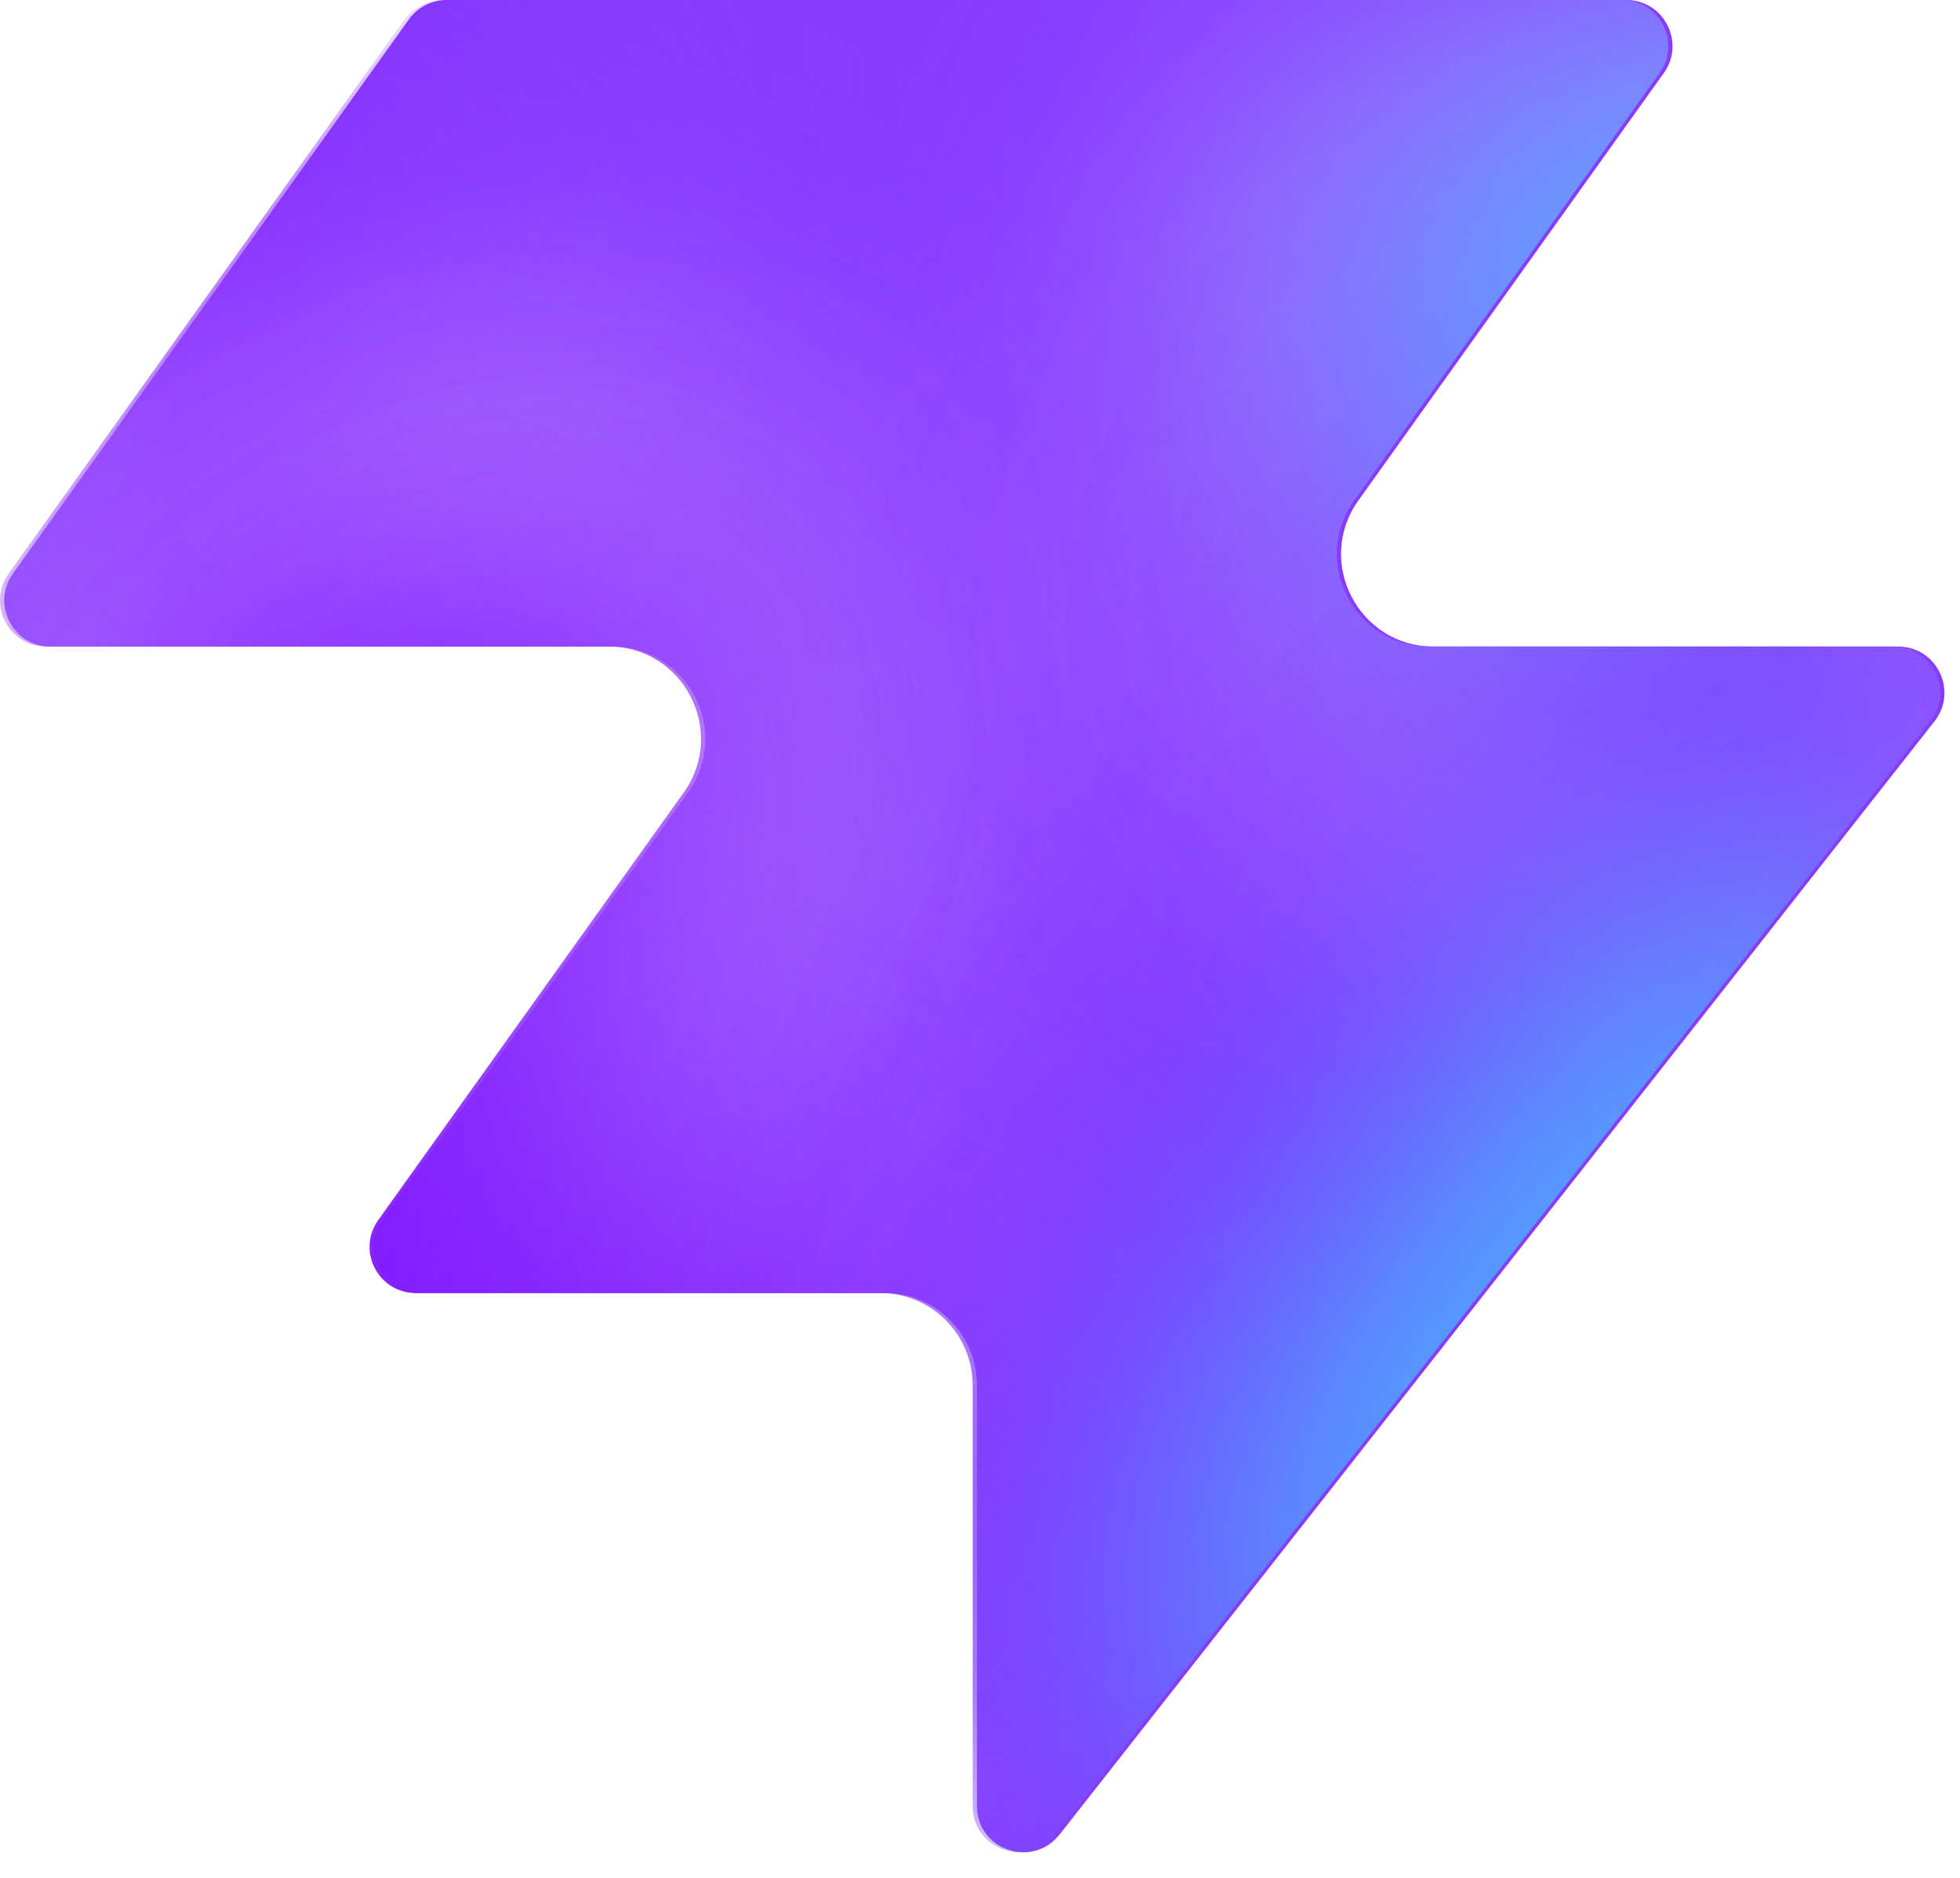
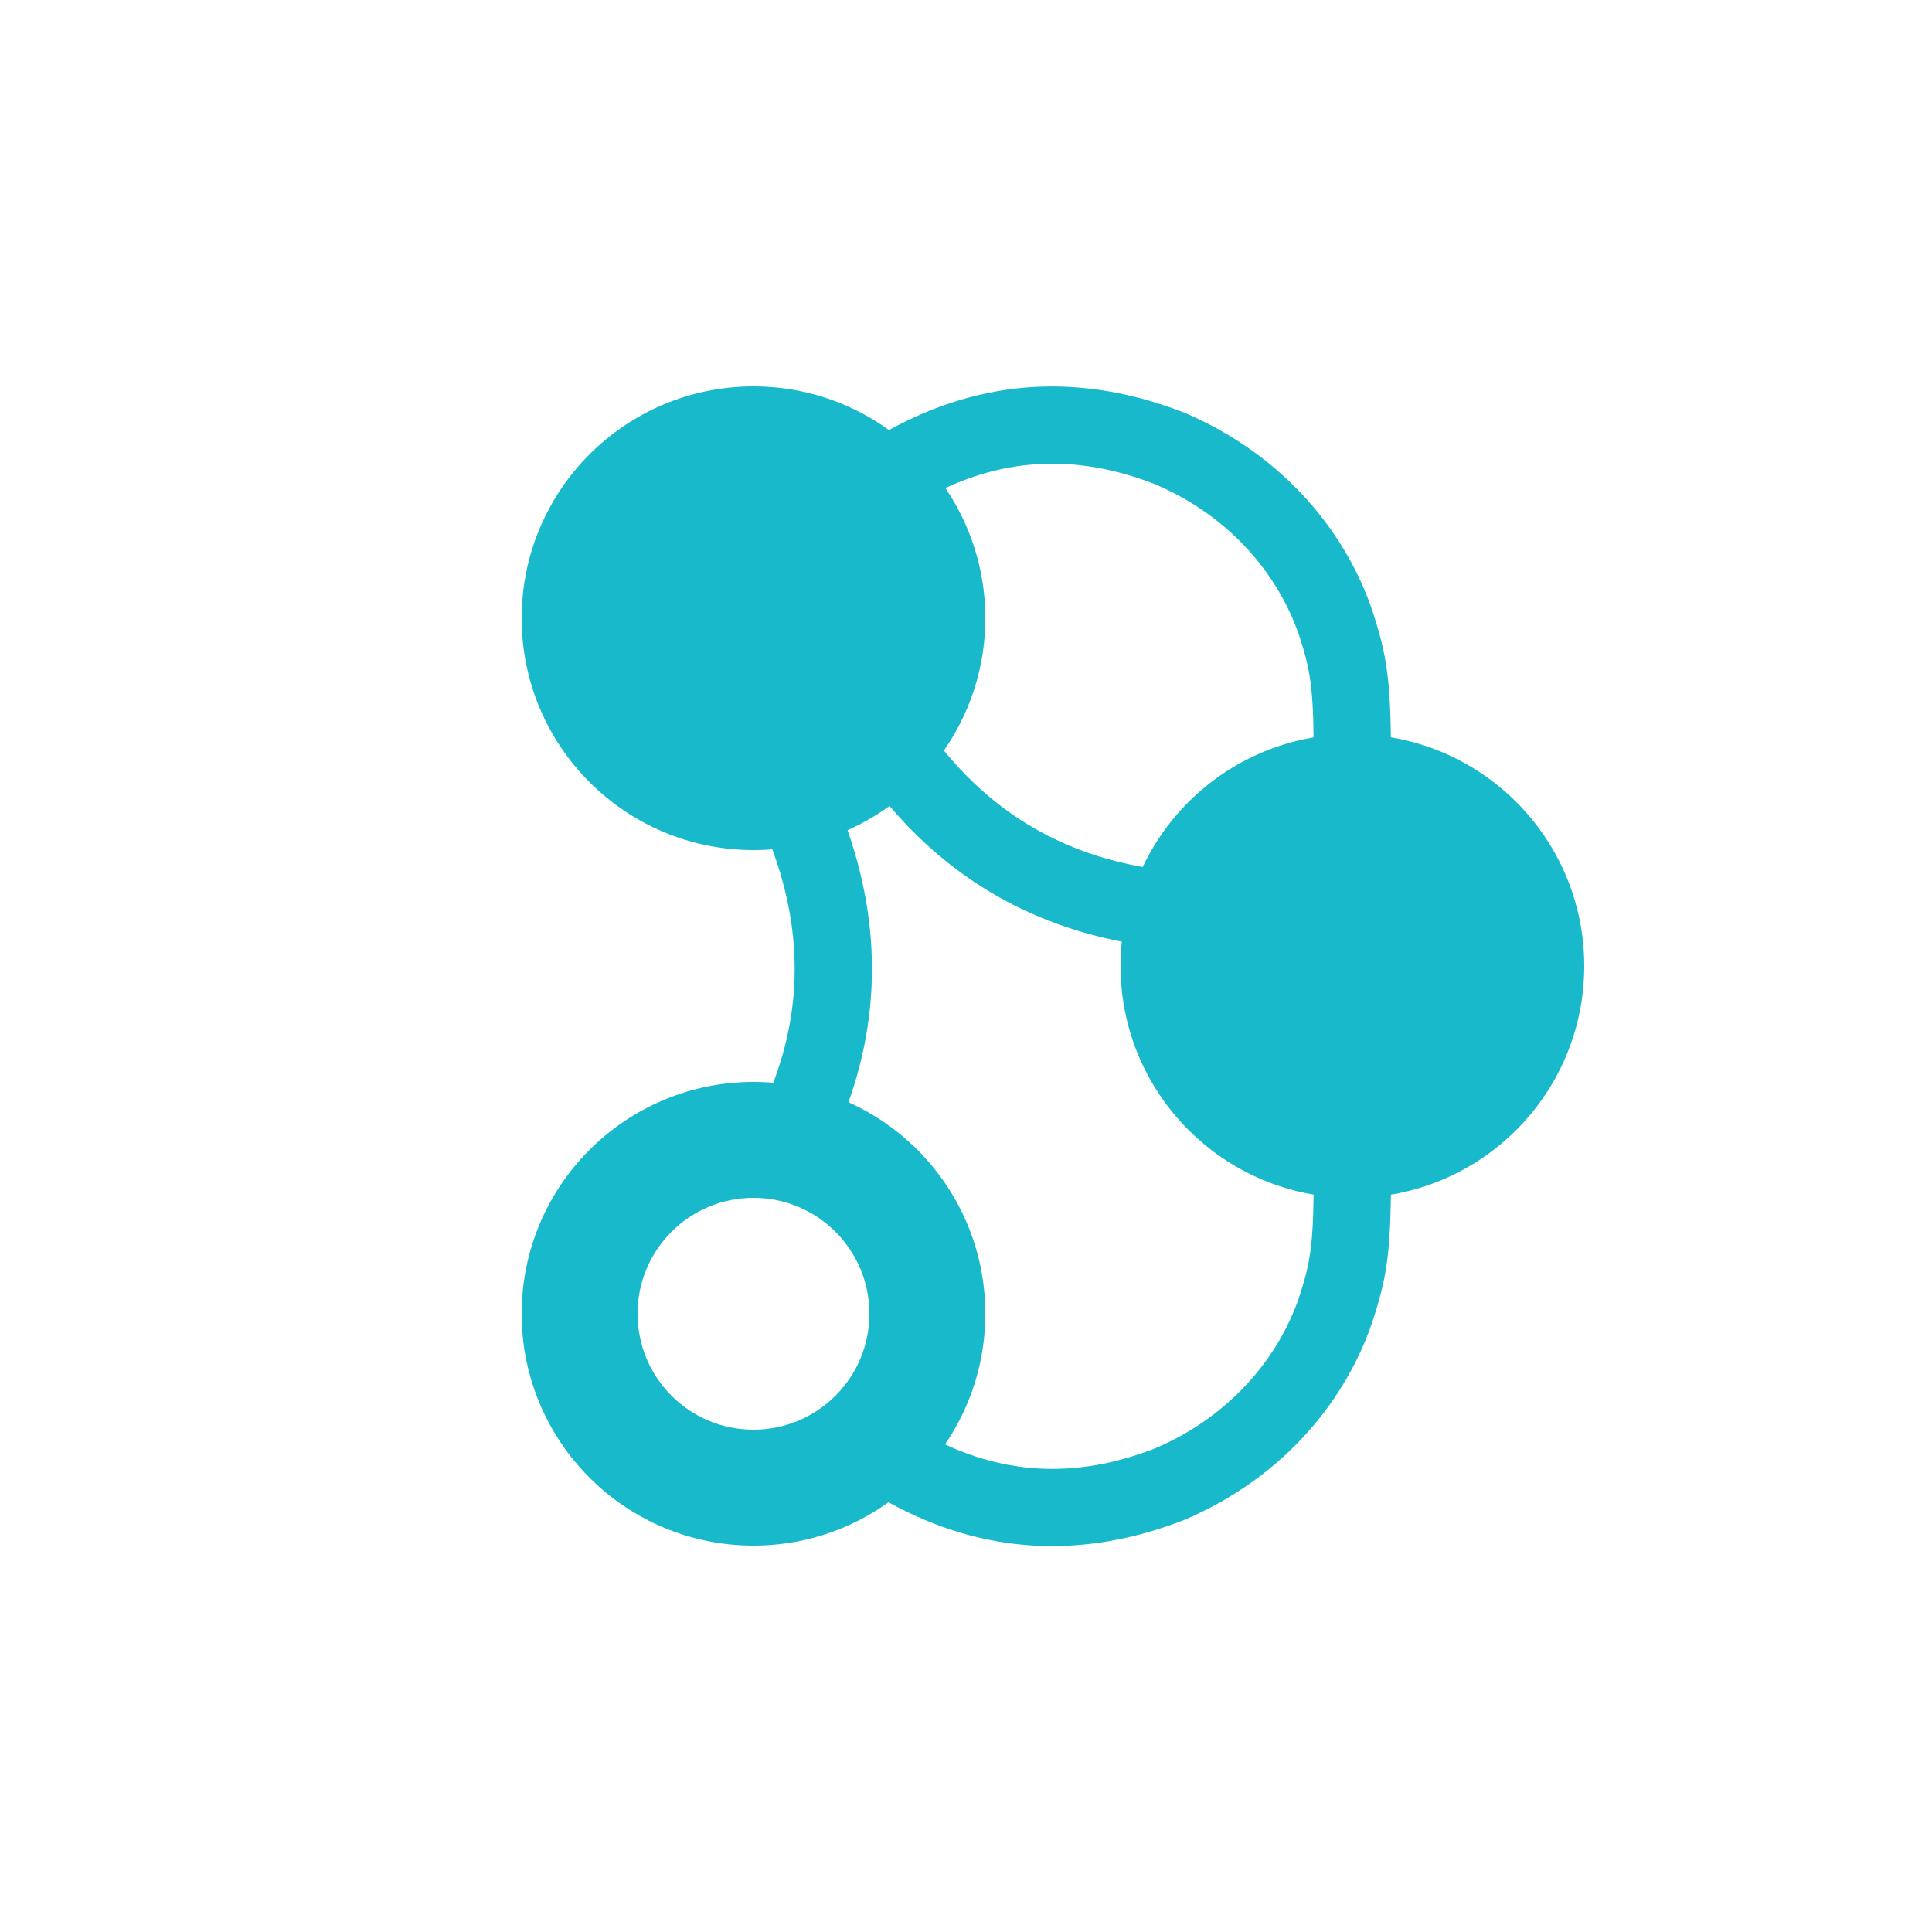
- <svg xmlns="http://www.w3.org/2000/svg" width="48" height="46" fill="none" viewBox="0 0 48 46">
-   <path fill="#863bff" d="M25.946 44.938c-.664.845-2.021.375-2.021-.698V33.937a2.26 2.26 0 0 0-2.262-2.262H10.287c-.92 0-1.456-1.04-.92-1.788l7.48-10.471c1.07-1.497 0-3.578-1.842-3.578H1.237c-.92 0-1.456-1.04-.92-1.788L10.013.474c.214-.297.556-.474.92-.474h28.894c.92 0 1.456 1.04.92 1.788l-7.48 10.471c-1.07 1.498 0 3.579 1.842 3.579h11.377c.943 0 1.473 1.088.89 1.83L25.947 44.94z" style="fill:#863bff;fill:color(display-p3 .525 .23 1);fill-opacity:1" />
-   <mask id="a" width="48" height="46" x="0" y="0" maskUnits="userSpaceOnUse" style="mask-type:alpha">
-     <path fill="#000" d="M25.842 44.938c-.664.844-2.021.375-2.021-.698V33.937a2.26 2.26 0 0 0-2.262-2.262H10.183c-.92 0-1.456-1.04-.92-1.788l7.48-10.471c1.07-1.498 0-3.579-1.842-3.579H1.133c-.92 0-1.456-1.04-.92-1.787L9.91.473c.214-.297.556-.474.92-.474h28.894c.92 0 1.456 1.04.92 1.788l-7.48 10.471c-1.07 1.498 0 3.578 1.842 3.578h11.377c.943 0 1.473 1.088.89 1.832L25.843 44.94z" style="fill:#000;fill-opacity:1" />
-   </mask>
-   <g mask="url(#a)">
-     <g filter="url(#b)">
-       <ellipse cx="5.508" cy="14.704" fill="#ede6ff" rx="5.508" ry="14.704" style="fill:#ede6ff;fill:color(display-p3 .927 .903 1);fill-opacity:1" transform="matrix(.00324 1 1 -.00324 -4.47 31.516)" />
-     </g>
-     <g filter="url(#c)">
-       <ellipse cx="10.399" cy="29.851" fill="#ede6ff" rx="10.399" ry="29.851" style="fill:#ede6ff;fill:color(display-p3 .927 .903 1);fill-opacity:1" transform="matrix(.00324 1 1 -.00324 -39.328 7.883)" />
-     </g>
-     <g filter="url(#d)">
-       <ellipse cx="5.508" cy="30.487" fill="#7e14ff" rx="5.508" ry="30.487" style="fill:#7e14ff;fill:color(display-p3 .492 .077 1);fill-opacity:1" transform="rotate(89.814 -25.913 -14.639)scale(1 -1)" />
-     </g>
-     <g filter="url(#e)">
-       <ellipse cx="5.508" cy="30.599" fill="#7e14ff" rx="5.508" ry="30.599" style="fill:#7e14ff;fill:color(display-p3 .492 .077 1);fill-opacity:1" transform="rotate(89.814 -32.644 -3.334)scale(1 -1)" />
-     </g>
-     <g filter="url(#f)">
-       <ellipse cx="5.508" cy="30.599" fill="#7e14ff" rx="5.508" ry="30.599" style="fill:#7e14ff;fill:color(display-p3 .492 .077 1);fill-opacity:1" transform="matrix(.00324 1 1 -.00324 -34.34 30.47)" />
-     </g>
-     <g filter="url(#g)">
-       <ellipse cx="14.072" cy="22.078" fill="#ede6ff" rx="14.072" ry="22.078" style="fill:#ede6ff;fill:color(display-p3 .927 .903 1);fill-opacity:1" transform="rotate(93.35 24.506 48.493)scale(-1 1)" />
-     </g>
-     <g filter="url(#h)">
-       <ellipse cx="3.47" cy="21.501" fill="#7e14ff" rx="3.47" ry="21.501" style="fill:#7e14ff;fill:color(display-p3 .492 .077 1);fill-opacity:1" transform="rotate(89.009 28.708 47.59)scale(-1 1)" />
-     </g>
-     <g filter="url(#i)">
-       <ellipse cx="3.47" cy="21.501" fill="#7e14ff" rx="3.47" ry="21.501" style="fill:#7e14ff;fill:color(display-p3 .492 .077 1);fill-opacity:1" transform="rotate(89.009 28.708 47.59)scale(-1 1)" />
-     </g>
-     <g filter="url(#j)">
-       <ellipse cx=".387" cy="8.972" fill="#7e14ff" rx="4.407" ry="29.108" style="fill:#7e14ff;fill:color(display-p3 .492 .077 1);fill-opacity:1" transform="rotate(39.51 .387 8.972)" />
-     </g>
-     <g filter="url(#k)">
-       <ellipse cx="47.523" cy="-6.092" fill="#7e14ff" rx="4.407" ry="29.108" style="fill:#7e14ff;fill:color(display-p3 .492 .077 1);fill-opacity:1" transform="rotate(37.892 47.523 -6.092)" />
-     </g>
-     <g filter="url(#l)">
-       <ellipse cx="41.412" cy="6.333" fill="#47bfff" rx="5.971" ry="9.665" style="fill:#47bfff;fill:color(display-p3 .28 .748 1);fill-opacity:1" transform="rotate(37.892 41.412 6.333)" />
-     </g>
-     <g filter="url(#m)">
-       <ellipse cx="-1.879" cy="38.332" fill="#7e14ff" rx="4.407" ry="29.108" style="fill:#7e14ff;fill:color(display-p3 .492 .077 1);fill-opacity:1" transform="rotate(37.892 -1.88 38.332)" />
-     </g>
-     <g filter="url(#n)">
-       <ellipse cx="-1.879" cy="38.332" fill="#7e14ff" rx="4.407" ry="29.108" style="fill:#7e14ff;fill:color(display-p3 .492 .077 1);fill-opacity:1" transform="rotate(37.892 -1.88 38.332)" />
-     </g>
-     <g filter="url(#o)">
-       <ellipse cx="35.651" cy="29.907" fill="#7e14ff" rx="4.407" ry="29.108" style="fill:#7e14ff;fill:color(display-p3 .492 .077 1);fill-opacity:1" transform="rotate(37.892 35.651 29.907)" />
-     </g>
-     <g filter="url(#p)">
-       <ellipse cx="38.418" cy="32.4" fill="#47bfff" rx="5.971" ry="15.297" style="fill:#47bfff;fill:color(display-p3 .28 .748 1);fill-opacity:1" transform="rotate(37.892 38.418 32.4)" />
+ <svg xmlns="http://www.w3.org/2000/svg" fill="#18B9CB" width="800px" height="800px" viewBox="0 0 100 100">
+   <g id="SVGRepo_bgCarrier" stroke-width="0" />
+   <g id="SVGRepo_tracerCarrier" stroke-linecap="round" stroke-linejoin="round" />
+   <g id="SVGRepo_iconCarrier">
+     <g fill-rule="evenodd">
+       <circle cx="39" cy="32" r="12" />
+       <circle cx="70" cy="50" r="12" />
+       <path fill-rule="nonzero" d="M39 74C42.314 74 45 71.314 45 68 45 64.686 42.314 62 39 62 35.686 62 33 64.686 33 68 33 71.314 35.686 74 39 74zM39 80C32.373 80 27 74.627 27 68 27 61.373 32.373 56 39 56 45.627 56 51 61.373 51 68 51 74.627 45.627 80 39 80zM45.728 41.338C49.31 45.745 54.035 48.319 59.799 49.013 60.895 49.145 61.891 48.363 62.023 47.266 62.156 46.17 61.374 45.174 60.277 45.042 55.536 44.471 51.755 42.411 48.832 38.815 48.135 37.958 46.876 37.828 46.019 38.524 45.161 39.221 45.031 40.481 45.728 41.338z" />
+       <path fill-rule="nonzero" d="M33.728,48.338 C37.31,52.745 42.035,55.319 47.799,56.013 C48.895,56.145 49.891,55.363 50.023,54.266 C50.156,53.17 49.374,52.174 48.277,52.042 C43.536,51.471 39.755,49.411 36.832,45.815 C36.135,44.958 34.876,44.828 34.019,45.524 C33.161,46.221 33.031,47.481 33.728,48.338 Z" transform="rotate(-117 41.659 50.552)" />
+       <path fill-rule="nonzero" d="M47.963,25.753 C51.745,23.675 55.631,23.445 59.787,25.064 C63.794,26.768 66.362,29.97 67.358,33.251 C67.886,34.923 68,35.993 68,39.526 C68,40.631 68.895,41.526 70,41.526 C71.105,41.526 72,40.631 72,39.526 C72,35.62 71.846,34.182 71.179,32.068 C69.867,27.742 66.533,23.586 61.296,21.359 C55.988,19.291 50.865,19.594 46.037,22.247 C45.069,22.779 44.715,23.995 45.247,24.963 C45.779,25.931 46.995,26.285 47.963,25.753 Z" />
+       <path fill-rule="nonzero" d="M47.963,64.252 C51.745,62.174 55.631,61.944 59.787,63.563 C63.794,65.268 66.362,68.469 67.358,71.75 C67.886,73.422 68,74.492 68,78.026 C68,79.13 68.895,80.026 70,80.026 C71.105,80.026 72,79.13 72,78.026 C72,74.119 71.846,72.681 71.179,70.567 C69.867,66.242 66.533,62.086 61.296,59.859 C55.988,57.791 50.865,58.094 46.037,60.747 C45.069,61.278 44.715,62.494 45.247,63.463 C45.779,64.431 46.995,64.784 47.963,64.252 Z" transform="matrix(1 0 0 -1 0 138.53)" />
    </g>
  </g>
-   <defs>
-     <filter id="b" width="60.045" height="41.654" x="-19.77" y="16.149" color-interpolation-filters="sRGB" filterUnits="userSpaceOnUse">
-       <feFlood flood-opacity="0" result="BackgroundImageFix" />
-       <feBlend in="SourceGraphic" in2="BackgroundImageFix" result="shape" />
-       <feGaussianBlur result="effect1_foregroundBlur_2002_17158" stdDeviation="7.659" />
-     </filter>
-     <filter id="c" width="90.34" height="51.437" x="-54.613" y="-7.533" color-interpolation-filters="sRGB" filterUnits="userSpaceOnUse">
-       <feFlood flood-opacity="0" result="BackgroundImageFix" />
-       <feBlend in="SourceGraphic" in2="BackgroundImageFix" result="shape" />
-       <feGaussianBlur result="effect1_foregroundBlur_2002_17158" stdDeviation="7.659" />
-     </filter>
-     <filter id="d" width="79.355" height="29.4" x="-49.64" y="2.03" color-interpolation-filters="sRGB" filterUnits="userSpaceOnUse">
-       <feFlood flood-opacity="0" result="BackgroundImageFix" />
-       <feBlend in="SourceGraphic" in2="BackgroundImageFix" result="shape" />
-       <feGaussianBlur result="effect1_foregroundBlur_2002_17158" stdDeviation="4.596" />
-     </filter>
-     <filter id="e" width="79.579" height="29.4" x="-45.045" y="20.029" color-interpolation-filters="sRGB" filterUnits="userSpaceOnUse">
-       <feFlood flood-opacity="0" result="BackgroundImageFix" />
-       <feBlend in="SourceGraphic" in2="BackgroundImageFix" result="shape" />
-       <feGaussianBlur result="effect1_foregroundBlur_2002_17158" stdDeviation="4.596" />
-     </filter>
-     <filter id="f" width="79.579" height="29.4" x="-43.513" y="21.178" color-interpolation-filters="sRGB" filterUnits="userSpaceOnUse">
-       <feFlood flood-opacity="0" result="BackgroundImageFix" />
-       <feBlend in="SourceGraphic" in2="BackgroundImageFix" result="shape" />
-       <feGaussianBlur result="effect1_foregroundBlur_2002_17158" stdDeviation="4.596" />
-     </filter>
-     <filter id="g" width="74.749" height="58.852" x="15.756" y="-17.901" color-interpolation-filters="sRGB" filterUnits="userSpaceOnUse">
-       <feFlood flood-opacity="0" result="BackgroundImageFix" />
-       <feBlend in="SourceGraphic" in2="BackgroundImageFix" result="shape" />
-       <feGaussianBlur result="effect1_foregroundBlur_2002_17158" stdDeviation="7.659" />
-     </filter>
-     <filter id="h" width="61.377" height="25.362" x="23.548" y="2.284" color-interpolation-filters="sRGB" filterUnits="userSpaceOnUse">
-       <feFlood flood-opacity="0" result="BackgroundImageFix" />
-       <feBlend in="SourceGraphic" in2="BackgroundImageFix" result="shape" />
-       <feGaussianBlur result="effect1_foregroundBlur_2002_17158" stdDeviation="4.596" />
-     </filter>
-     <filter id="i" width="61.377" height="25.362" x="23.548" y="2.284" color-interpolation-filters="sRGB" filterUnits="userSpaceOnUse">
-       <feFlood flood-opacity="0" result="BackgroundImageFix" />
-       <feBlend in="SourceGraphic" in2="BackgroundImageFix" result="shape" />
-       <feGaussianBlur result="effect1_foregroundBlur_2002_17158" stdDeviation="4.596" />
-     </filter>
-     <filter id="j" width="56.045" height="63.649" x="-27.636" y="-22.853" color-interpolation-filters="sRGB" filterUnits="userSpaceOnUse">
-       <feFlood flood-opacity="0" result="BackgroundImageFix" />
-       <feBlend in="SourceGraphic" in2="BackgroundImageFix" result="shape" />
-       <feGaussianBlur result="effect1_foregroundBlur_2002_17158" stdDeviation="4.596" />
-     </filter>
-     <filter id="k" width="54.814" height="64.646" x="20.116" y="-38.415" color-interpolation-filters="sRGB" filterUnits="userSpaceOnUse">
-       <feFlood flood-opacity="0" result="BackgroundImageFix" />
-       <feBlend in="SourceGraphic" in2="BackgroundImageFix" result="shape" />
-       <feGaussianBlur result="effect1_foregroundBlur_2002_17158" stdDeviation="4.596" />
-     </filter>
-     <filter id="l" width="33.541" height="35.313" x="24.641" y="-11.323" color-interpolation-filters="sRGB" filterUnits="userSpaceOnUse">
-       <feFlood flood-opacity="0" result="BackgroundImageFix" />
-       <feBlend in="SourceGraphic" in2="BackgroundImageFix" result="shape" />
-       <feGaussianBlur result="effect1_foregroundBlur_2002_17158" stdDeviation="4.596" />
-     </filter>
-     <filter id="m" width="54.814" height="64.646" x="-29.286" y="6.009" color-interpolation-filters="sRGB" filterUnits="userSpaceOnUse">
-       <feFlood flood-opacity="0" result="BackgroundImageFix" />
-       <feBlend in="SourceGraphic" in2="BackgroundImageFix" result="shape" />
-       <feGaussianBlur result="effect1_foregroundBlur_2002_17158" stdDeviation="4.596" />
-     </filter>
-     <filter id="n" width="54.814" height="64.646" x="-29.286" y="6.009" color-interpolation-filters="sRGB" filterUnits="userSpaceOnUse">
-       <feFlood flood-opacity="0" result="BackgroundImageFix" />
-       <feBlend in="SourceGraphic" in2="BackgroundImageFix" result="shape" />
-       <feGaussianBlur result="effect1_foregroundBlur_2002_17158" stdDeviation="4.596" />
-     </filter>
-     <filter id="o" width="54.814" height="64.646" x="8.244" y="-2.416" color-interpolation-filters="sRGB" filterUnits="userSpaceOnUse">
-       <feFlood flood-opacity="0" result="BackgroundImageFix" />
-       <feBlend in="SourceGraphic" in2="BackgroundImageFix" result="shape" />
-       <feGaussianBlur result="effect1_foregroundBlur_2002_17158" stdDeviation="4.596" />
-     </filter>
-     <filter id="p" width="39.409" height="43.623" x="18.713" y="10.588" color-interpolation-filters="sRGB" filterUnits="userSpaceOnUse">
-       <feFlood flood-opacity="0" result="BackgroundImageFix" />
-       <feBlend in="SourceGraphic" in2="BackgroundImageFix" result="shape" />
-       <feGaussianBlur result="effect1_foregroundBlur_2002_17158" stdDeviation="4.596" />
-     </filter>
-   </defs>
</svg>
